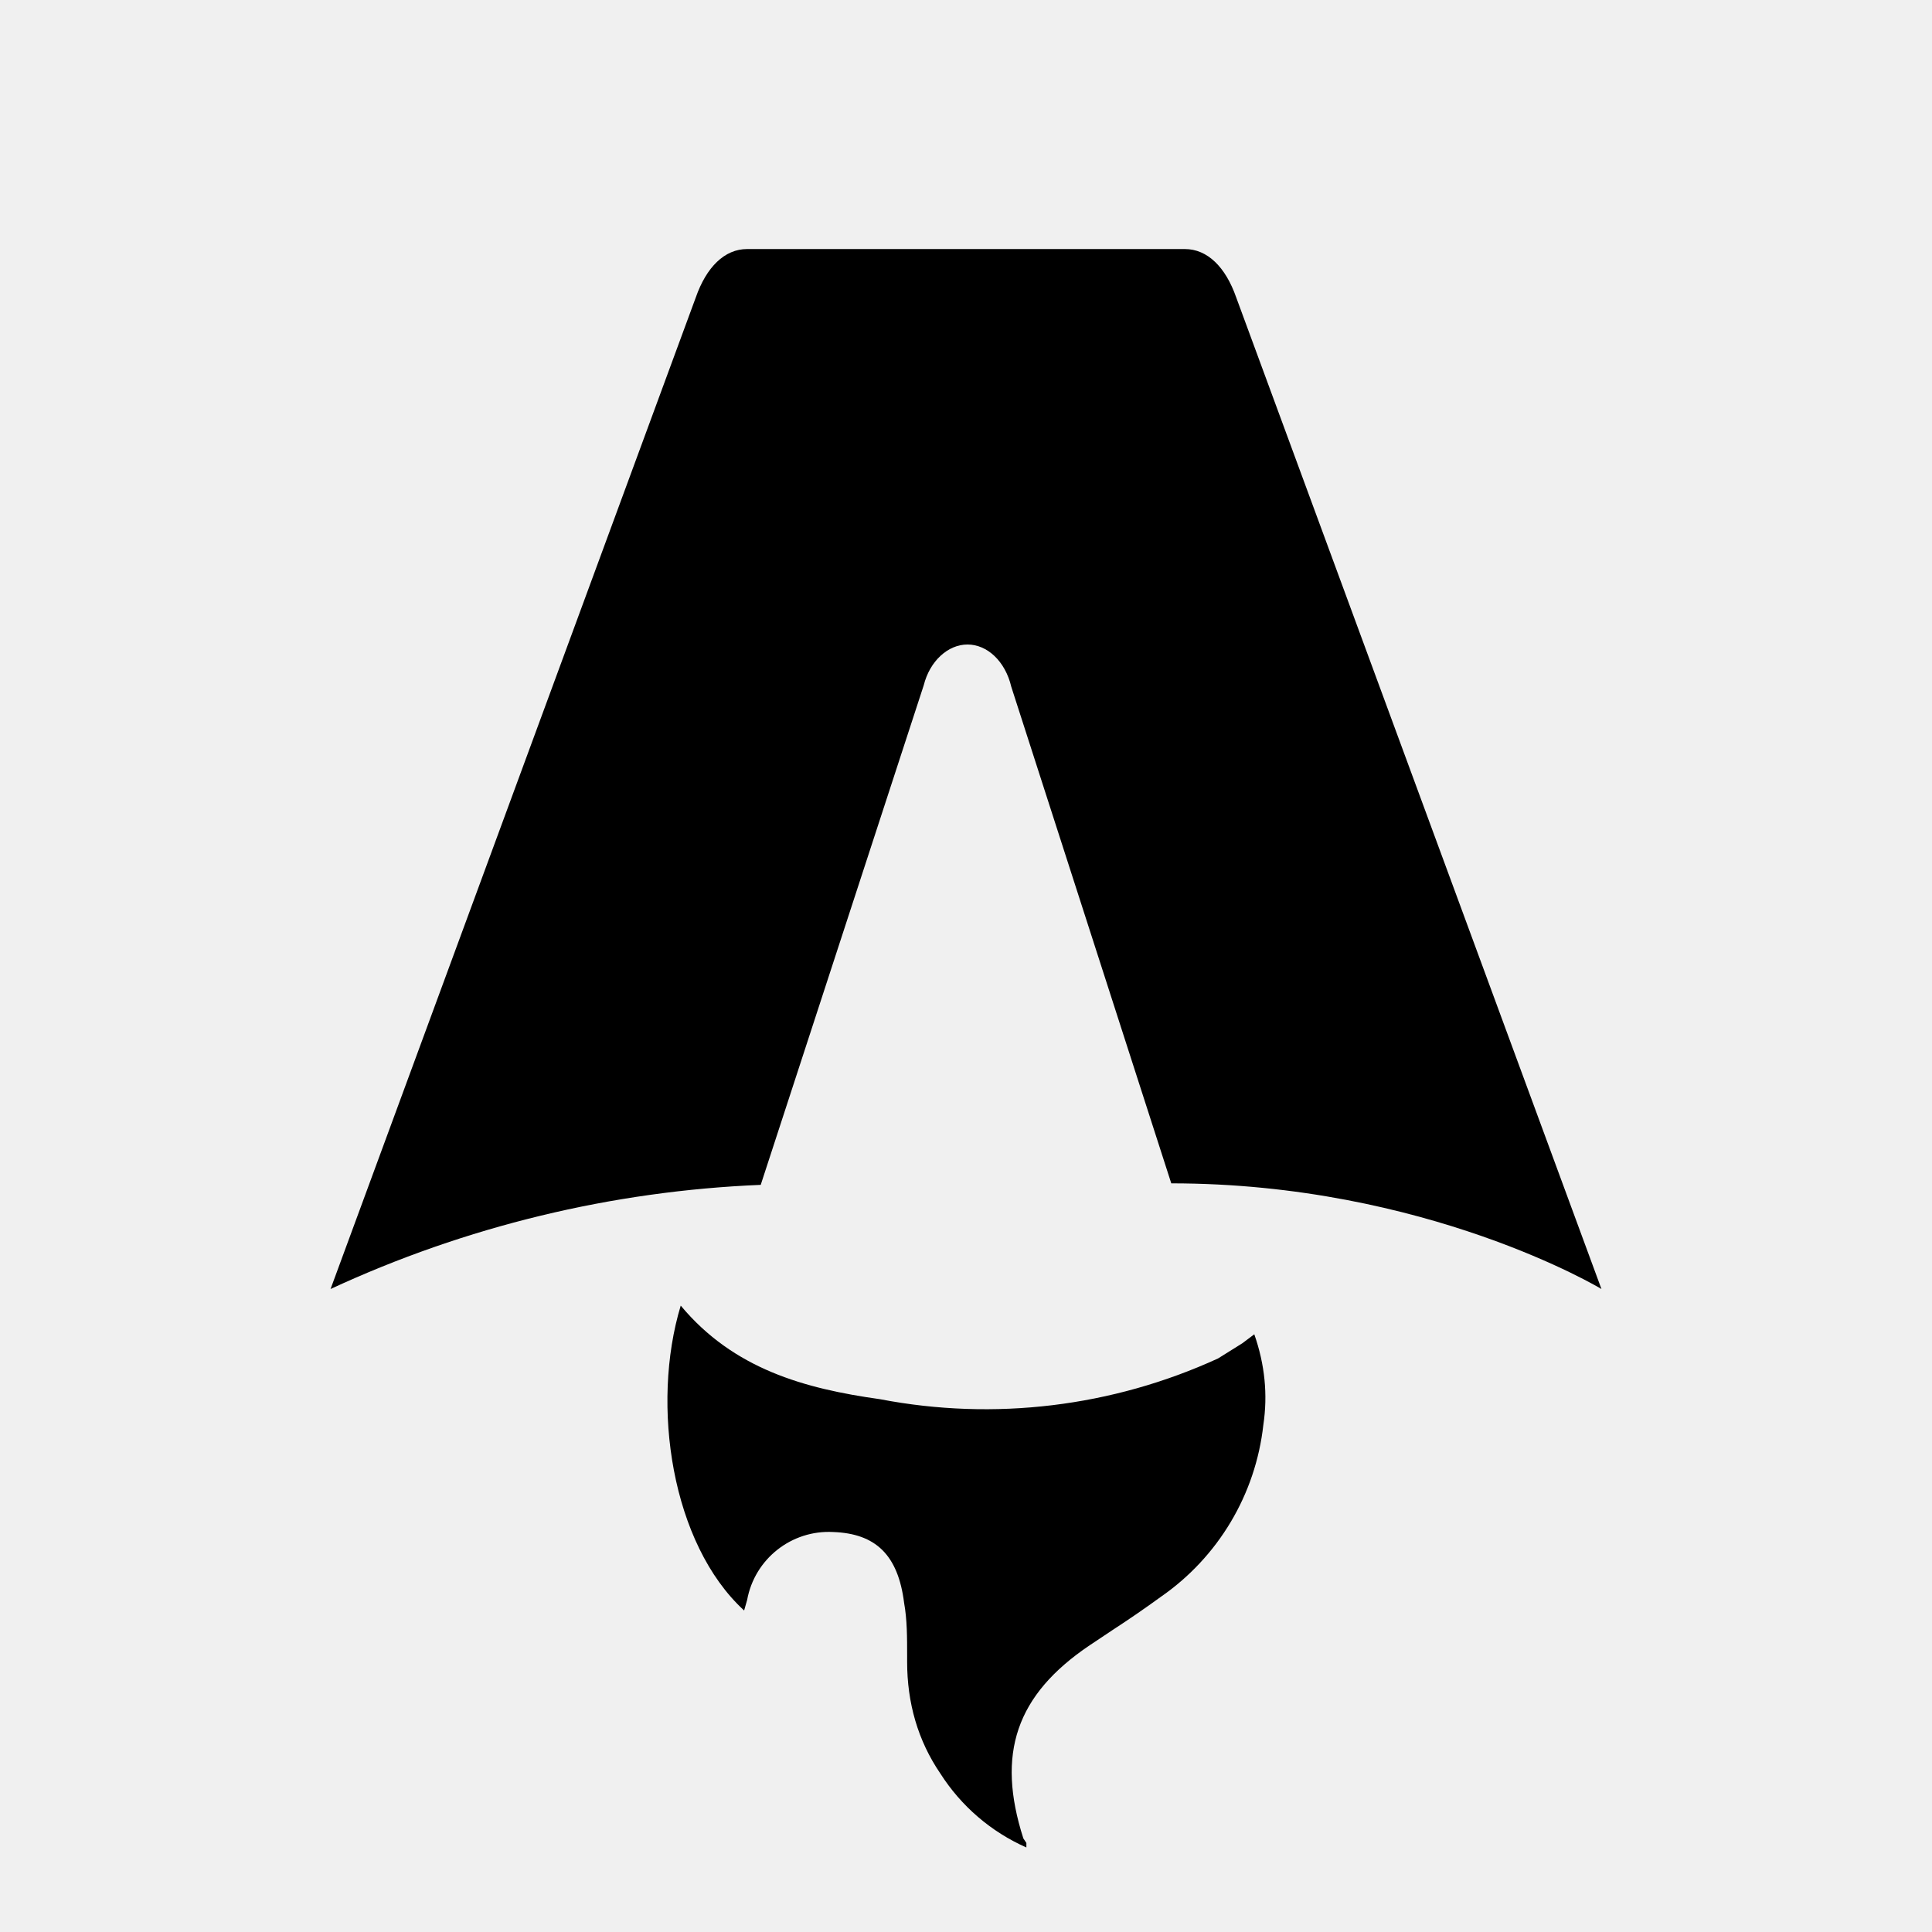
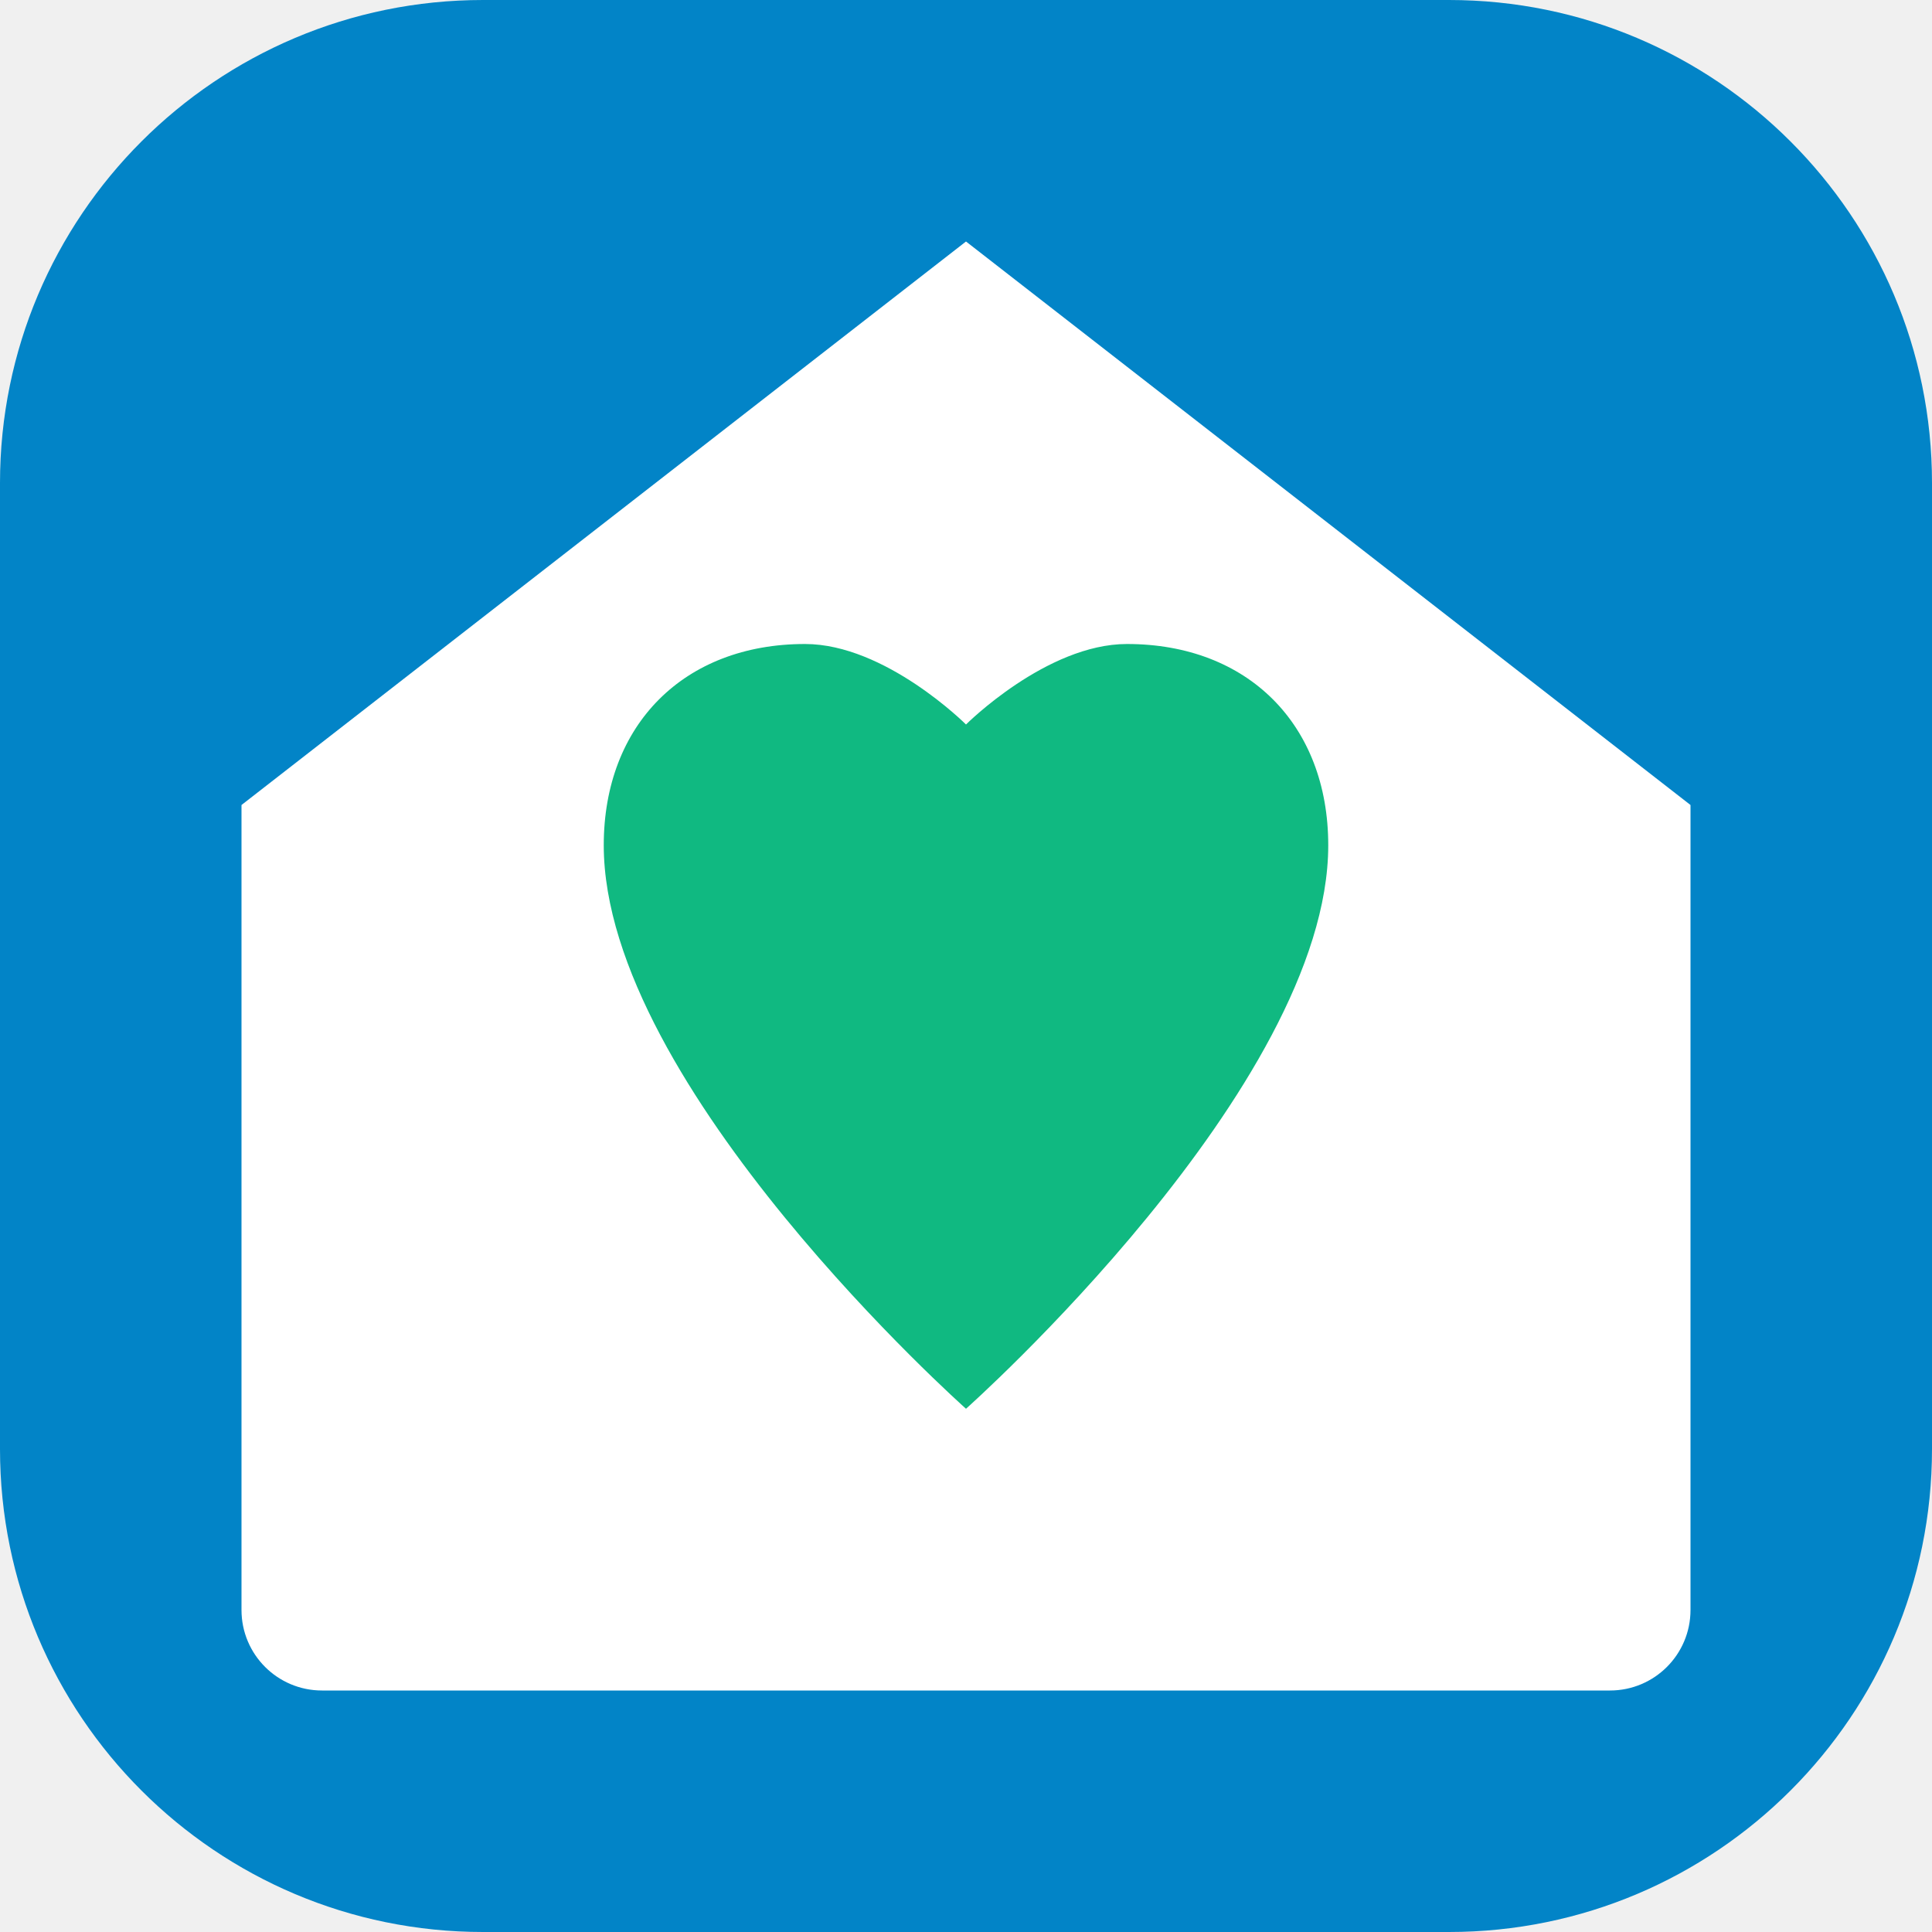
- <svg xmlns="http://www.w3.org/2000/svg" fill="none" viewBox="0 0 128 128">
-   <path d="M50.4 78.5a75.1 75.1 0 0 0-28.5 6.9l24.2-65.7c.7-2 1.9-3.2 3.4-3.2h29c1.5 0 2.7 1.2 3.4 3.2l24.2 65.7s-11.6-7-28.5-7L67 45.5c-.4-1.7-1.6-2.8-2.9-2.8-1.3 0-2.5 1.1-2.9 2.7L50.4 78.5Zm-1.1 28.2Zm-4.2-20.2c-2 6.6-.6 15.8 4.2 20.2a17.5 17.5 0 0 1 .2-.7 5.5 5.5 0 0 1 5.7-4.5c2.8.1 4.3 1.5 4.7 4.7.2 1.1.2 2.3.2 3.5v.4c0 2.7.7 5.2 2.2 7.4a13 13 0 0 0 5.7 4.9v-.3l-.2-.3c-1.8-5.6-.5-9.5 4.4-12.8l1.5-1a73 73 0 0 0 3.2-2.2 16 16 0 0 0 6.8-11.4c.3-2 .1-4-.6-6l-.8.6-1.6 1a37 37 0 0 1-22.4 2.7c-5-.7-9.7-2-13.2-6.2Z" />
-   <style>
-         path { fill: #000; }
-         @media (prefers-color-scheme: dark) {
-             path { fill: #FFF; }
-         }
-     </style>
+ <svg xmlns="http://www.w3.org/2000/svg" viewBox="0 0 24 24">
+   <rect width="24" height="24" rx="6" fill="#0284C7" />
+   <path d="M3 10 L12 3 L21 10 V20 A1 1 0 0 1 20 21 H4 A1 1 0 0 1 3 20 Z" fill="white" />
+   <path d="M12 17.5 C 12 17.5 7.5 13.5 7.5 10.5 C 7.5 9 8.5 8 10 8 C 11 8 12 9 12 9 C 12 9 13 8 14 8 C 15.5 8 16.5 9 16.5 10.5 C 16.5 13.5 12 17.5 12 17.5 Z" fill="#10B981" />
</svg>
